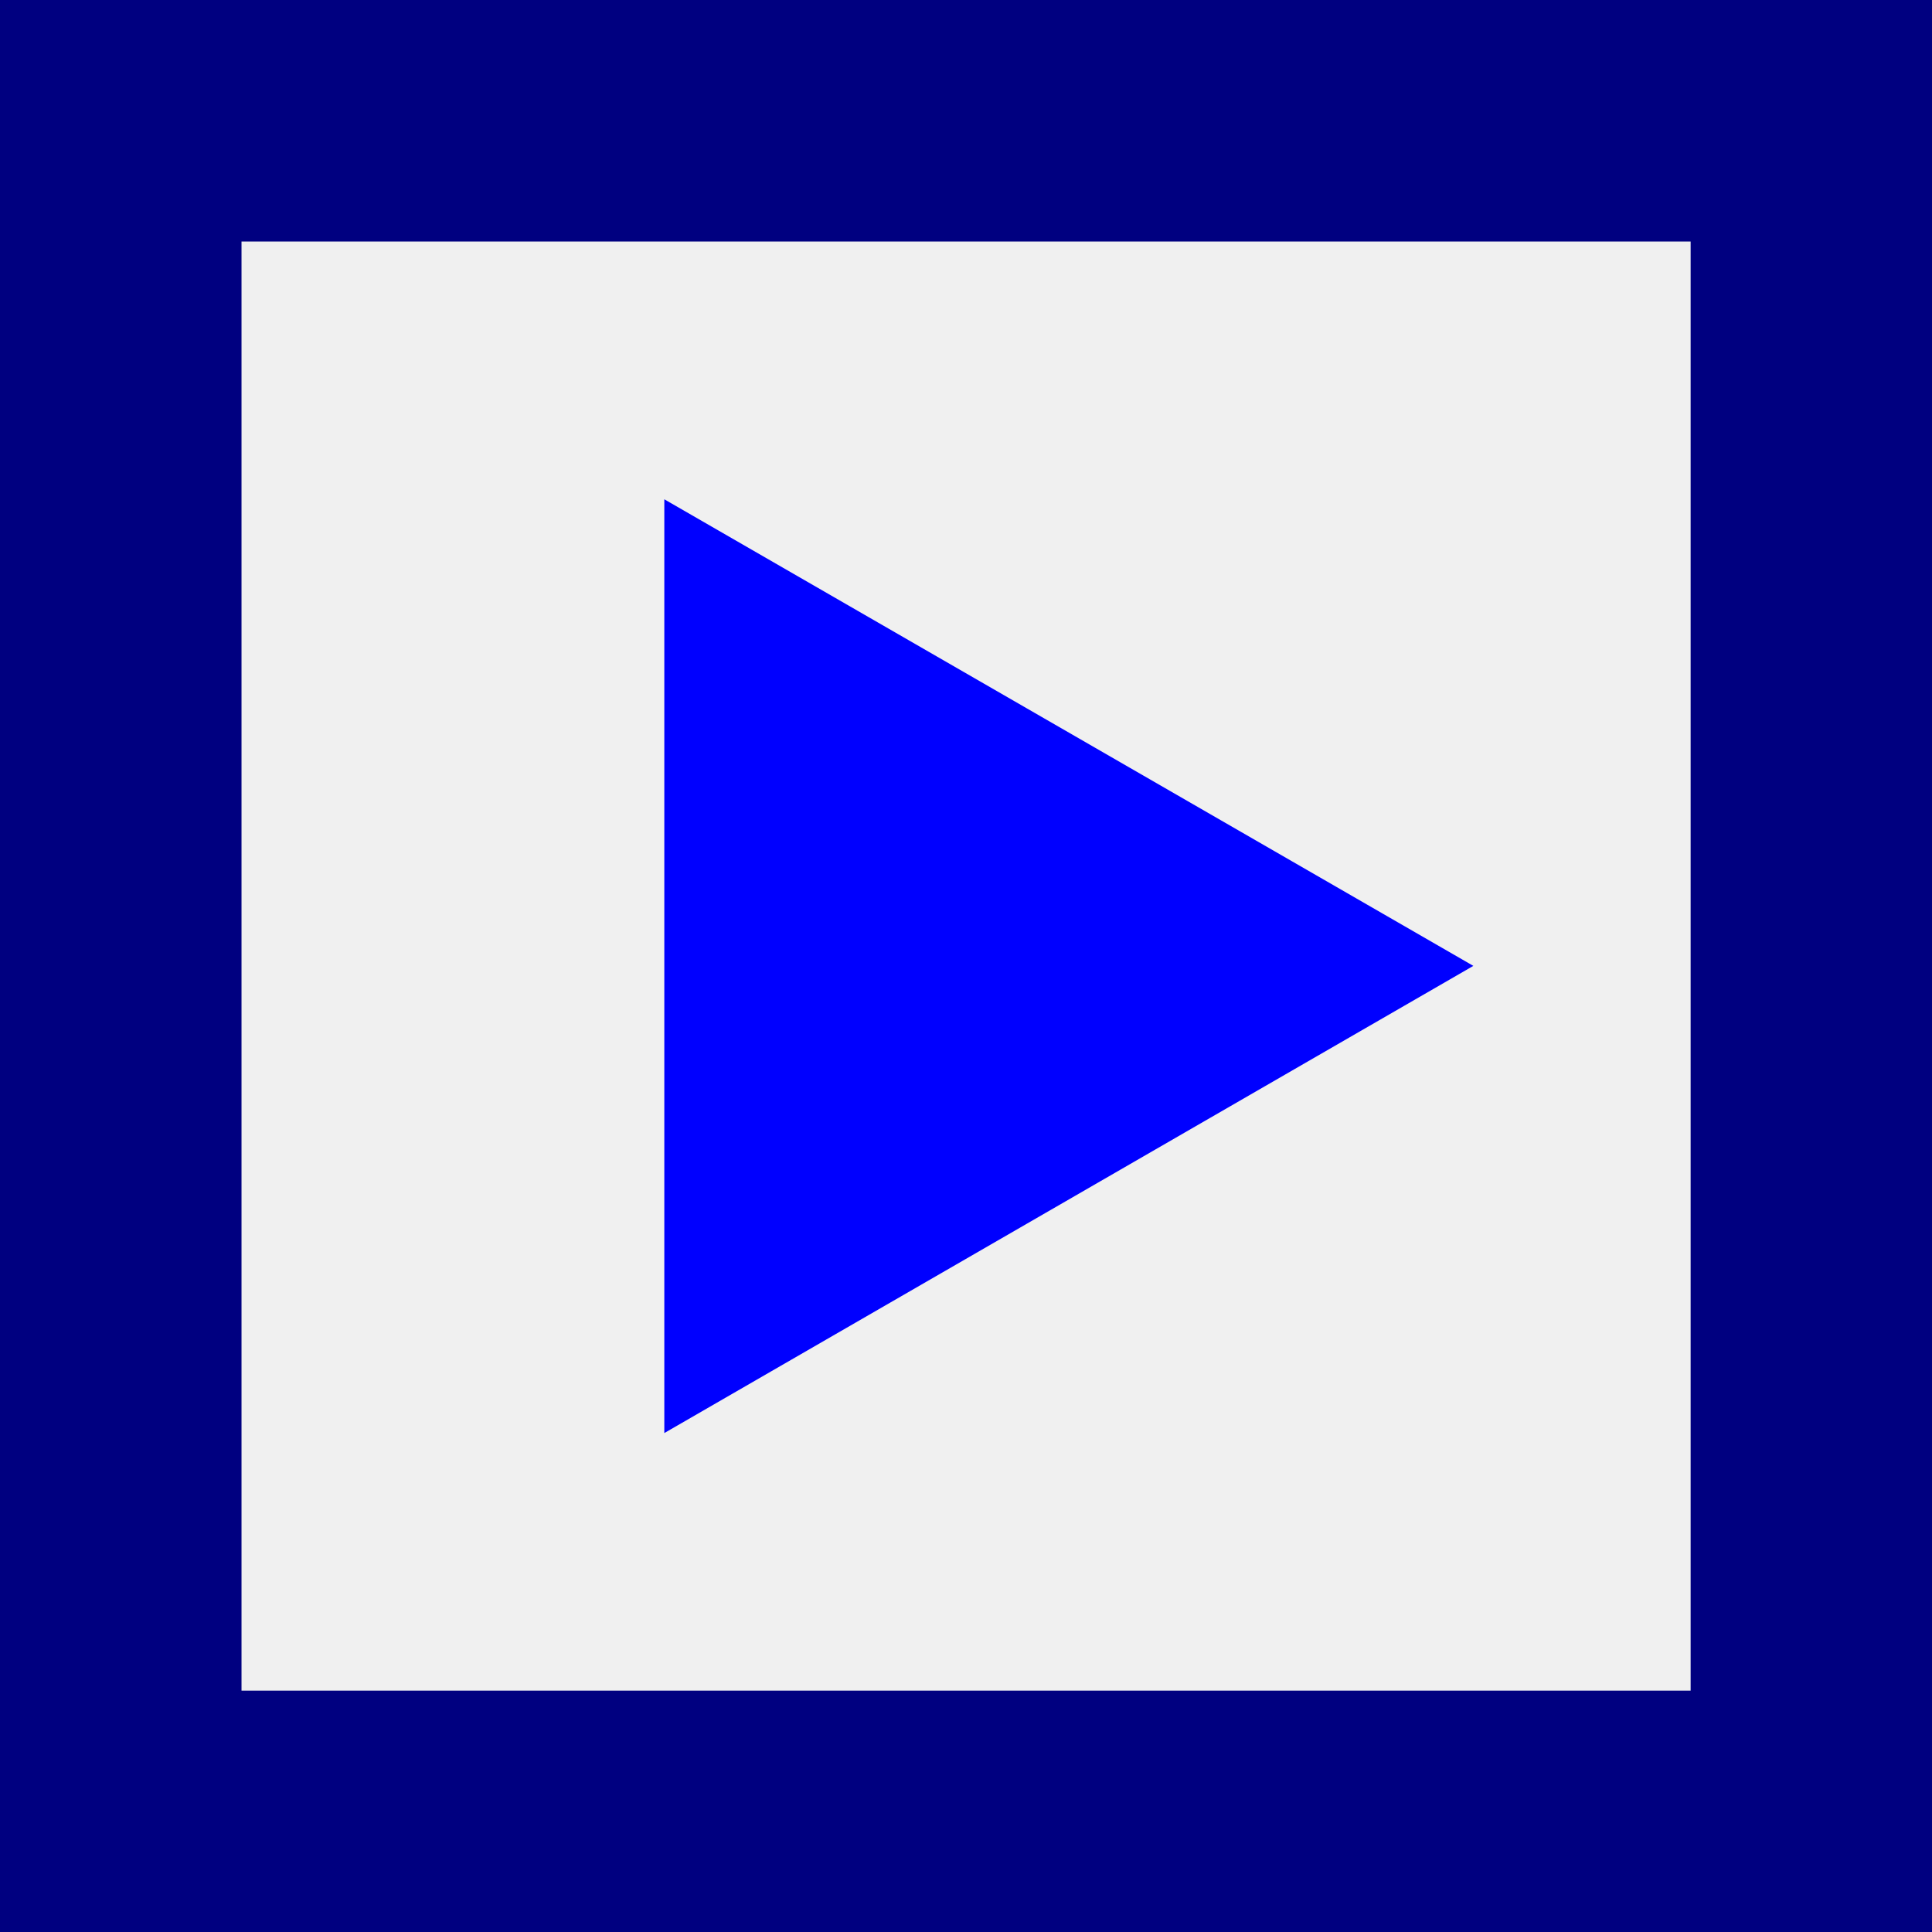
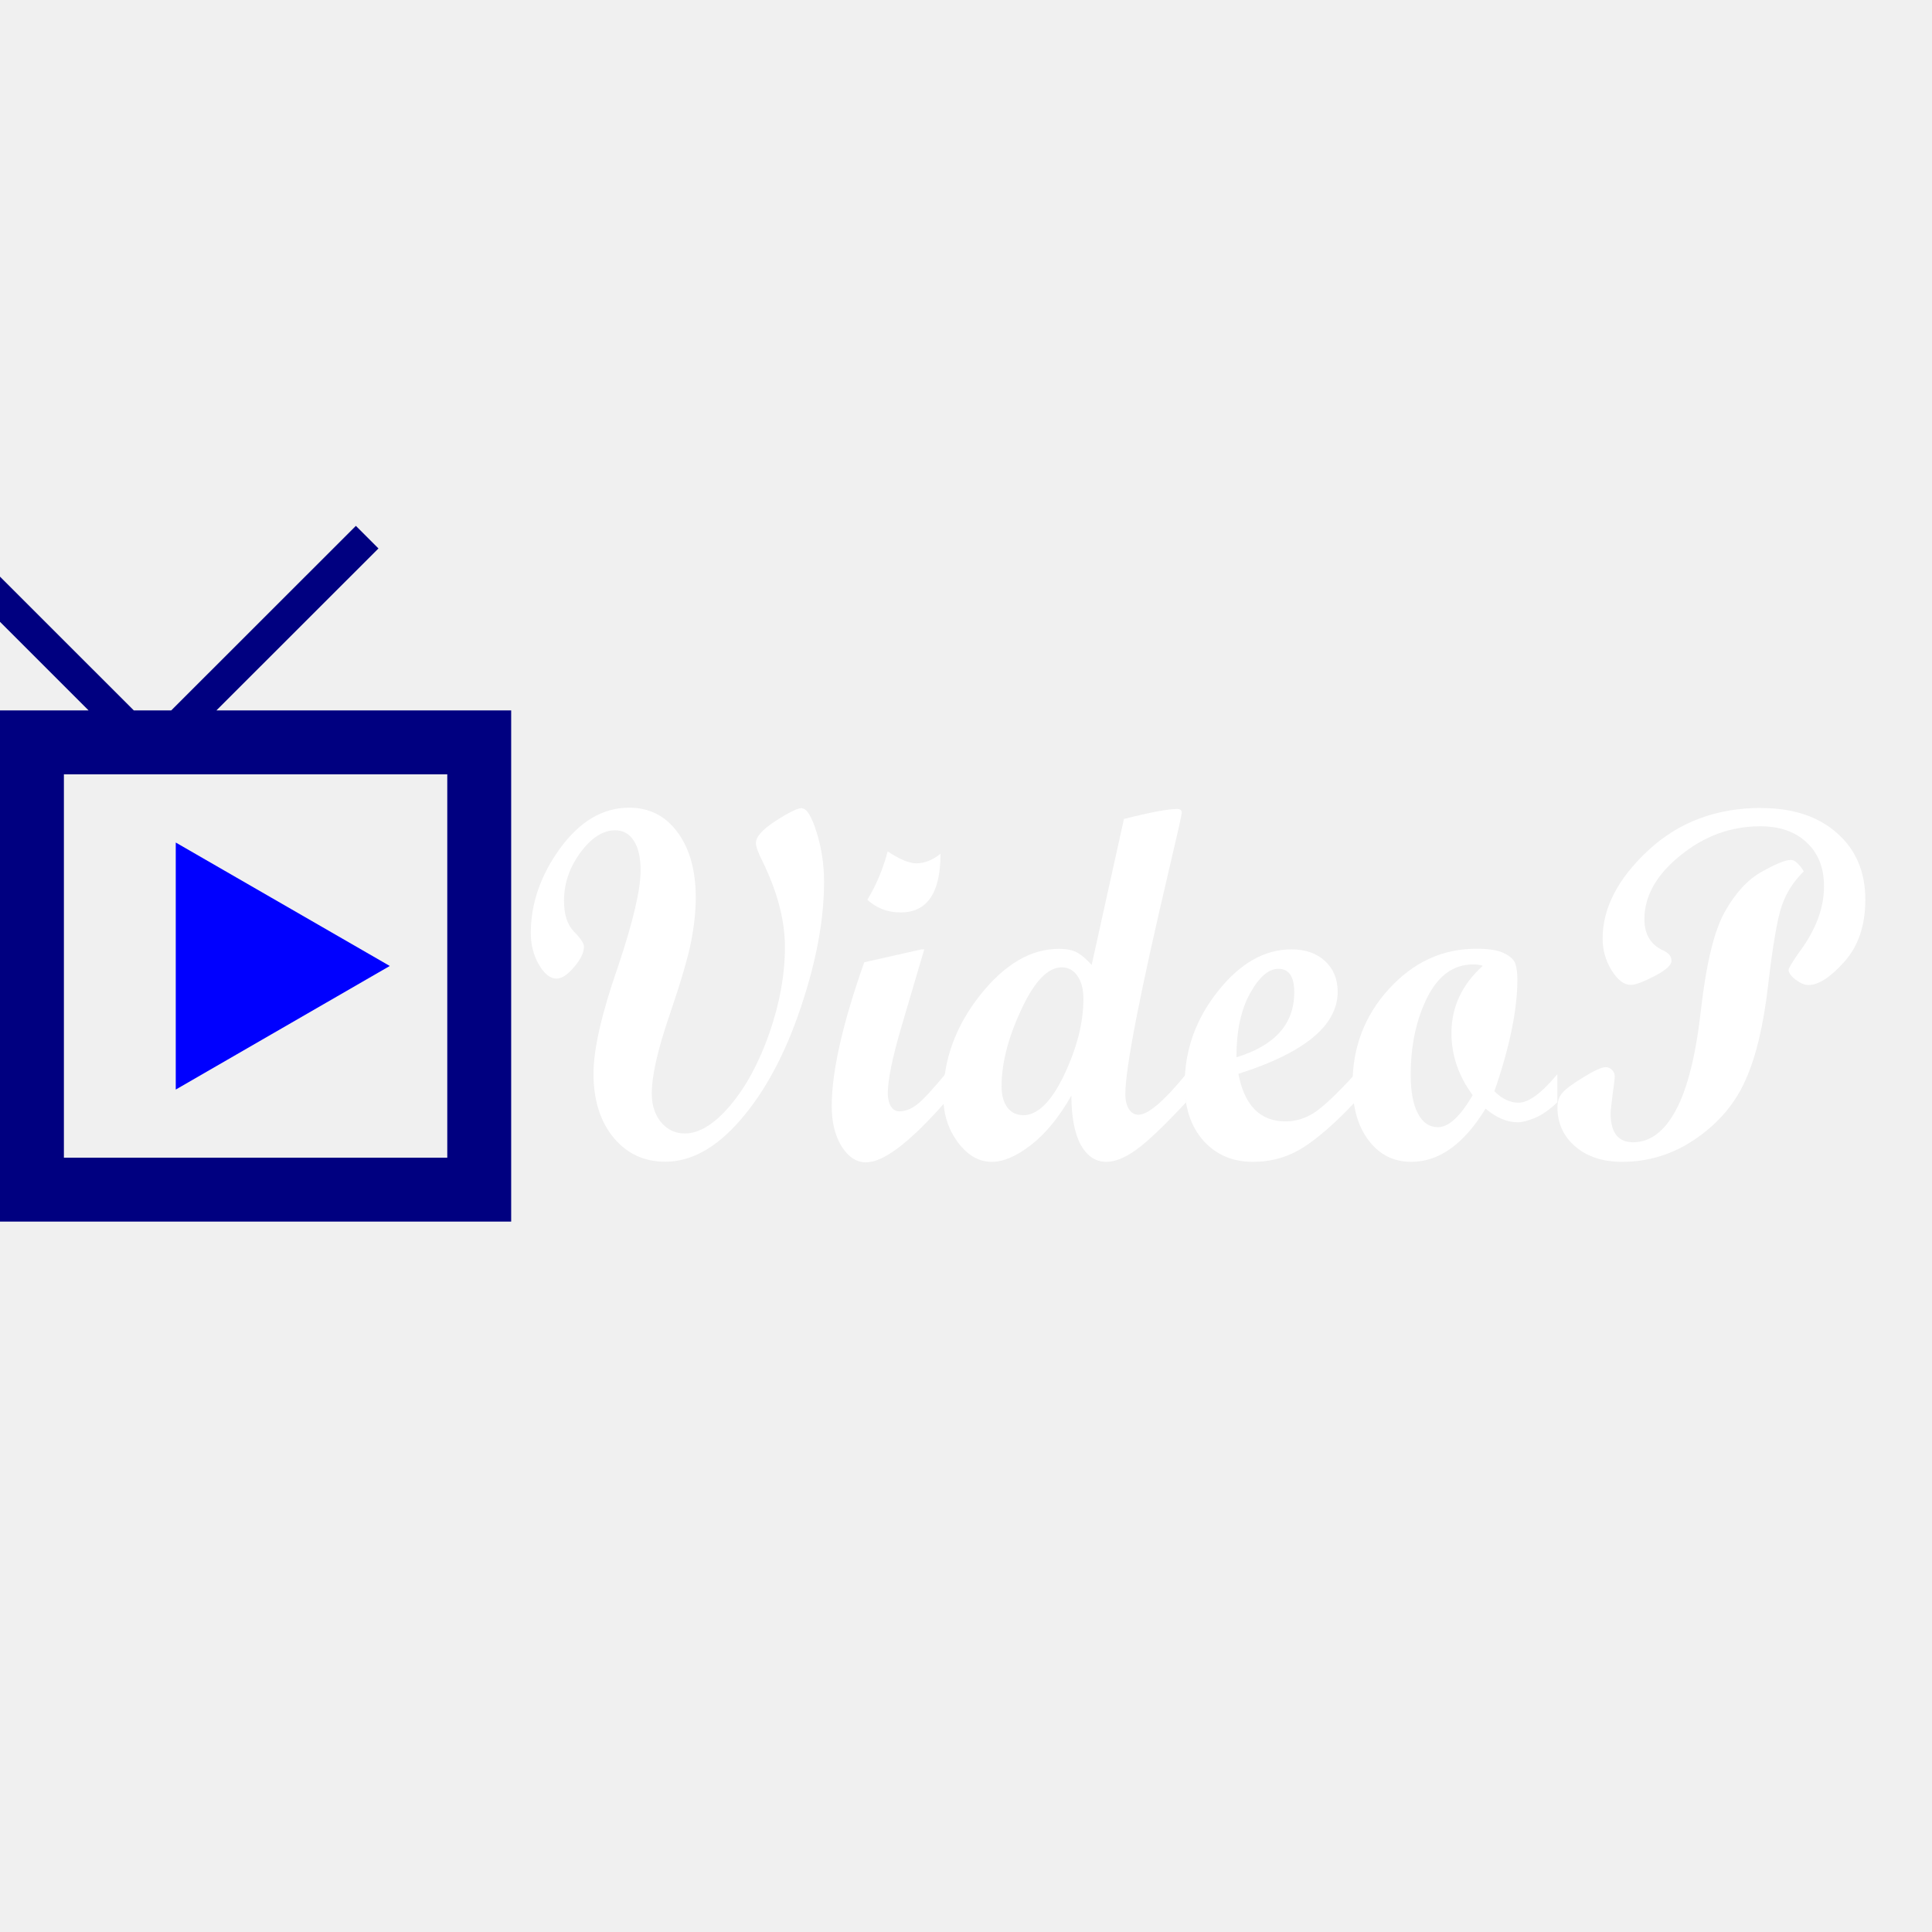
- <svg xmlns="http://www.w3.org/2000/svg" width="16" height="16" viewBox="0 0 4.233 4.233" version="1.1" id="svg8">
+ <svg xmlns="http://www.w3.org/2000/svg" width="16" height="16" viewBox="0 0 16 4.233" version="1.1" id="svg8">
  <defs id="defs2" />
  <g id="layer1" transform="translate(0,-292.7667)">
    <path style="opacity:1;fill:#000080;fill-opacity:1;stroke:none;stroke-width:3.78;stroke-linecap:round;stroke-linejoin:round;stroke-miterlimit:4;stroke-dasharray:none;stroke-dashoffset:52.913;stroke-opacity:1;paint-order:normal" d="M -1.59 -5.777 L -2.297 -5.07 L 2.773 0 L 0 0 L 0 16 L 16 16 L 16 0 L 6.773 0 L 11.846 -5.07 L 11.139 -5.777 L 5.359 0 L 4.189 0 L -1.59 -5.777 z M 2 2 L 14 2 L 14 14 L 2 14 L 2 2 z " transform="matrix(0.2645833,0,0,0.2645833,0,292.7667)" id="rect841" />
    <g aria-label="VideoP" transform="scale(0.9614676,1.040077)" style="font-style:normal;font-variant:normal;font-weight:bold;font-stretch:normal;font-size:3.98px;line-height:1.25;font-family:'Script MT Bold';-inkscape-font-specification:'Script MT Bold, Bold';font-variant-ligatures:normal;font-variant-caps:normal;font-variant-numeric:normal;font-feature-settings:normal;text-align:start;letter-spacing:0px;word-spacing:0px;writing-mode:lr-tb;text-anchor:start;fill:#000000;fill-opacity:1;stroke:none;stroke-width:0.265" id="text839">
      <path d="m 6.908,282.266 q 0.062,0 0.126,0.19 0.064,0.19 0.064,0.394 0,0.453 -0.202,1.005 -0.2,0.55 -0.515,0.888 -0.313,0.336 -0.651,0.336 -0.274,0 -0.447,-0.194 -0.171,-0.194 -0.171,-0.507 0,-0.293 0.212,-0.855 0.194,-0.534 0.194,-0.764 0,-0.152 -0.058,-0.235 -0.058,-0.084 -0.161,-0.084 -0.159,0 -0.301,0.179 -0.14,0.177 -0.14,0.381 0,0.165 0.086,0.247 0.086,0.08 0.086,0.12 0,0.07 -0.086,0.163 -0.084,0.091 -0.15,0.091 -0.082,0 -0.152,-0.111 -0.07,-0.113 -0.07,-0.251 0,-0.354 0.253,-0.676 0.255,-0.323 0.595,-0.323 0.26,0 0.416,0.196 0.157,0.194 0.157,0.523 0,0.152 -0.039,0.342 -0.039,0.19 -0.19,0.599 -0.15,0.406 -0.15,0.616 0,0.138 0.08,0.229 0.082,0.089 0.204,0.089 0.187,0 0.391,-0.222 0.204,-0.223 0.338,-0.577 0.134,-0.356 0.134,-0.686 0,-0.313 -0.19,-0.676 -0.06,-0.109 -0.06,-0.152 0,-0.074 0.169,-0.175 0.171,-0.103 0.229,-0.103 z" style="font-style:normal;font-variant:normal;font-weight:bold;font-stretch:normal;font-size:3.98px;font-family:'Script MT Bold';-inkscape-font-specification:'Script MT Bold, Bold';font-variant-ligatures:normal;font-variant-caps:normal;font-variant-numeric:normal;font-feature-settings:normal;text-align:start;writing-mode:lr-tb;text-anchor:start;fill:#ffffff;stroke-width:0.265" id="path889" />
      <path d="m 8.101,282.628 q 0,0.466 -0.344,0.466 -0.167,0 -0.286,-0.101 0.113,-0.171 0.175,-0.385 0.154,0.095 0.247,0.095 0.105,0 0.208,-0.076 z m 0.039,1.978 q -0.455,0.478 -0.68,0.478 -0.124,0 -0.21,-0.126 -0.086,-0.128 -0.086,-0.321 0,-0.414 0.28,-1.146 L 7.938,283.388 h 0.023 l -0.194,0.608 q -0.12,0.377 -0.12,0.538 0,0.064 0.027,0.105 0.029,0.039 0.072,0.039 0.076,0 0.152,-0.054 0.078,-0.056 0.243,-0.241 z" style="font-style:normal;font-variant:normal;font-weight:bold;font-stretch:normal;font-size:3.98px;font-family:'Script MT Bold';-inkscape-font-specification:'Script MT Bold, Bold';font-variant-ligatures:normal;font-variant-caps:normal;font-variant-numeric:normal;font-feature-settings:normal;text-align:start;writing-mode:lr-tb;text-anchor:start;fill:#ffffff;stroke-width:0.265" id="path891" />
      <path d="m 10.216,284.606 q -0.28,0.278 -0.428,0.377 -0.146,0.097 -0.258,0.097 -0.138,0 -0.22,-0.134 -0.08,-0.134 -0.082,-0.393 -0.159,0.258 -0.348,0.393 -0.187,0.134 -0.338,0.134 -0.165,0 -0.291,-0.155 -0.126,-0.157 -0.126,-0.367 0,-0.433 0.315,-0.803 0.317,-0.371 0.68,-0.371 0.101,0 0.157,0.029 0.058,0.029 0.126,0.099 l 0.278,-1.162 q 0.34,-0.08 0.459,-0.08 0.039,0 0.039,0.031 0,0.021 -0.097,0.402 -0.389,1.523 -0.389,1.838 0,0.074 0.031,0.119 0.031,0.045 0.082,0.045 0.124,0 0.41,-0.323 z M 8.811,284.709 q 0.19,0 0.356,-0.323 0.165,-0.323 0.165,-0.604 0,-0.115 -0.052,-0.183 -0.051,-0.068 -0.134,-0.068 -0.181,0 -0.35,0.338 -0.169,0.336 -0.169,0.608 0,0.107 0.049,0.169 0.051,0.062 0.136,0.062 z" style="font-style:normal;font-variant:normal;font-weight:bold;font-stretch:normal;font-size:3.98px;font-family:'Script MT Bold';-inkscape-font-specification:'Script MT Bold, Bold';font-variant-ligatures:normal;font-variant-caps:normal;font-variant-numeric:normal;font-feature-settings:normal;text-align:start;writing-mode:lr-tb;text-anchor:start;fill:#ffffff;stroke-width:0.265" id="path893" />
      <path d="m 11.669,284.606 q -0.247,0.243 -0.443,0.359 -0.196,0.115 -0.433,0.115 -0.264,0 -0.428,-0.169 -0.161,-0.169 -0.161,-0.445 0,-0.412 0.286,-0.744 0.286,-0.334 0.633,-0.334 0.181,0 0.29,0.093 0.109,0.093 0.109,0.245 0,0.402 -0.855,0.653 0.078,0.379 0.406,0.379 0.128,0 0.245,-0.068 0.117,-0.07 0.352,-0.307 z m -1.018,-0.359 q 0.497,-0.14 0.497,-0.517 0,-0.187 -0.136,-0.187 -0.128,0 -0.245,0.196 -0.117,0.194 -0.117,0.507 z" style="font-style:normal;font-variant:normal;font-weight:bold;font-stretch:normal;font-size:3.98px;font-family:'Script MT Bold';-inkscape-font-specification:'Script MT Bold, Bold';font-variant-ligatures:normal;font-variant-caps:normal;font-variant-numeric:normal;font-feature-settings:normal;text-align:start;writing-mode:lr-tb;text-anchor:start;fill:#ffffff;stroke-width:0.265" id="path895" />
      <path d="m 13.414,284.606 q -0.099,0.087 -0.192,0.124 -0.093,0.035 -0.148,0.035 -0.14,0 -0.278,-0.109 -0.28,0.424 -0.641,0.424 -0.225,0 -0.365,-0.169 -0.14,-0.169 -0.14,-0.449 0,-0.443 0.315,-0.76 0.315,-0.319 0.752,-0.319 0.165,0 0.241,0.037 0.078,0.035 0.095,0.084 0.017,0.049 0.017,0.122 0,0.363 -0.198,0.892 0.099,0.091 0.208,0.091 0.13,0 0.334,-0.227 z m -0.641,-1.086 q -0.029,-0.012 -0.084,-0.012 -0.253,0 -0.396,0.264 -0.142,0.264 -0.142,0.618 0,0.196 0.062,0.305 0.062,0.109 0.173,0.109 0.138,0 0.299,-0.255 -0.183,-0.229 -0.183,-0.494 0,-0.311 0.27,-0.536 z" style="font-style:normal;font-variant:normal;font-weight:bold;font-stretch:normal;font-size:3.98px;font-family:'Script MT Bold';-inkscape-font-specification:'Script MT Bold, Bold';font-variant-ligatures:normal;font-variant-caps:normal;font-variant-numeric:normal;font-feature-settings:normal;text-align:start;writing-mode:lr-tb;text-anchor:start;fill:#ffffff;stroke-width:0.265" id="path897" />
      <path d="m 15.171,282.263 q 0.41,0 0.653,0.2 0.243,0.198 0.243,0.53 0,0.307 -0.181,0.494 -0.179,0.185 -0.309,0.185 -0.049,0 -0.111,-0.043 -0.06,-0.043 -0.06,-0.078 0,-0.019 0.091,-0.14 0.214,-0.264 0.214,-0.525 0,-0.22 -0.148,-0.348 -0.148,-0.13 -0.4,-0.13 -0.381,0 -0.69,0.233 -0.309,0.231 -0.309,0.507 0,0.183 0.167,0.251 0.066,0.029 0.066,0.08 0,0.052 -0.146,0.122 -0.146,0.07 -0.204,0.07 -0.087,0 -0.165,-0.115 -0.078,-0.117 -0.078,-0.253 0,-0.365 0.393,-0.703 0.393,-0.338 0.974,-0.338 z m 0.365,0.505 q -0.128,0.115 -0.187,0.268 -0.058,0.152 -0.119,0.635 -0.06,0.482 -0.196,0.76 -0.134,0.278 -0.426,0.464 -0.29,0.185 -0.637,0.185 -0.247,0 -0.402,-0.122 -0.154,-0.122 -0.154,-0.313 0,-0.072 0.045,-0.117 0.045,-0.047 0.183,-0.124 0.138,-0.078 0.187,-0.078 0.033,0 0.056,0.023 0.023,0.021 0.023,0.052 0,0.019 -0.019,0.144 -0.017,0.124 -0.017,0.148 0,0.231 0.194,0.231 0.22,0 0.369,-0.257 0.15,-0.258 0.216,-0.804 0.068,-0.548 0.204,-0.773 0.136,-0.225 0.317,-0.319 0.183,-0.095 0.253,-0.095 0.049,0 0.111,0.091 z" style="font-style:normal;font-variant:normal;font-weight:bold;font-stretch:normal;font-size:3.98px;font-family:'Script MT Bold';-inkscape-font-specification:'Script MT Bold, Bold';font-variant-ligatures:normal;font-variant-caps:normal;font-variant-numeric:normal;font-feature-settings:normal;text-align:start;writing-mode:lr-tb;text-anchor:start;fill:#ffffff;stroke-width:0.265" id="path899" />
    </g>
    <path style="opacity:1;fill:#ffffff;fill-opacity:1;stroke:none;stroke-width:1.337;stroke-linecap:round;stroke-linejoin:round;stroke-miterlimit:4;stroke-dasharray:none;stroke-dashoffset:52.913;stroke-opacity:1;paint-order:normal" id="path885" d="m 2.368,294.357 -1.838,1.061 0,-2.123 z" transform="matrix(-0.3739073,0.6476266,-0.6476266,-0.3739073,193.1064,404.2061)" />
    <path style="fill:#0000ff;stroke:#0000ff;stroke-width:0.265px;stroke-linecap:butt;stroke-linejoin:miter;stroke-opacity:1;fill-opacity:1" d="m 1.588,294.09 1e-7,1.587 1.375,-0.794 z" id="path904" />
  </g>
</svg>
